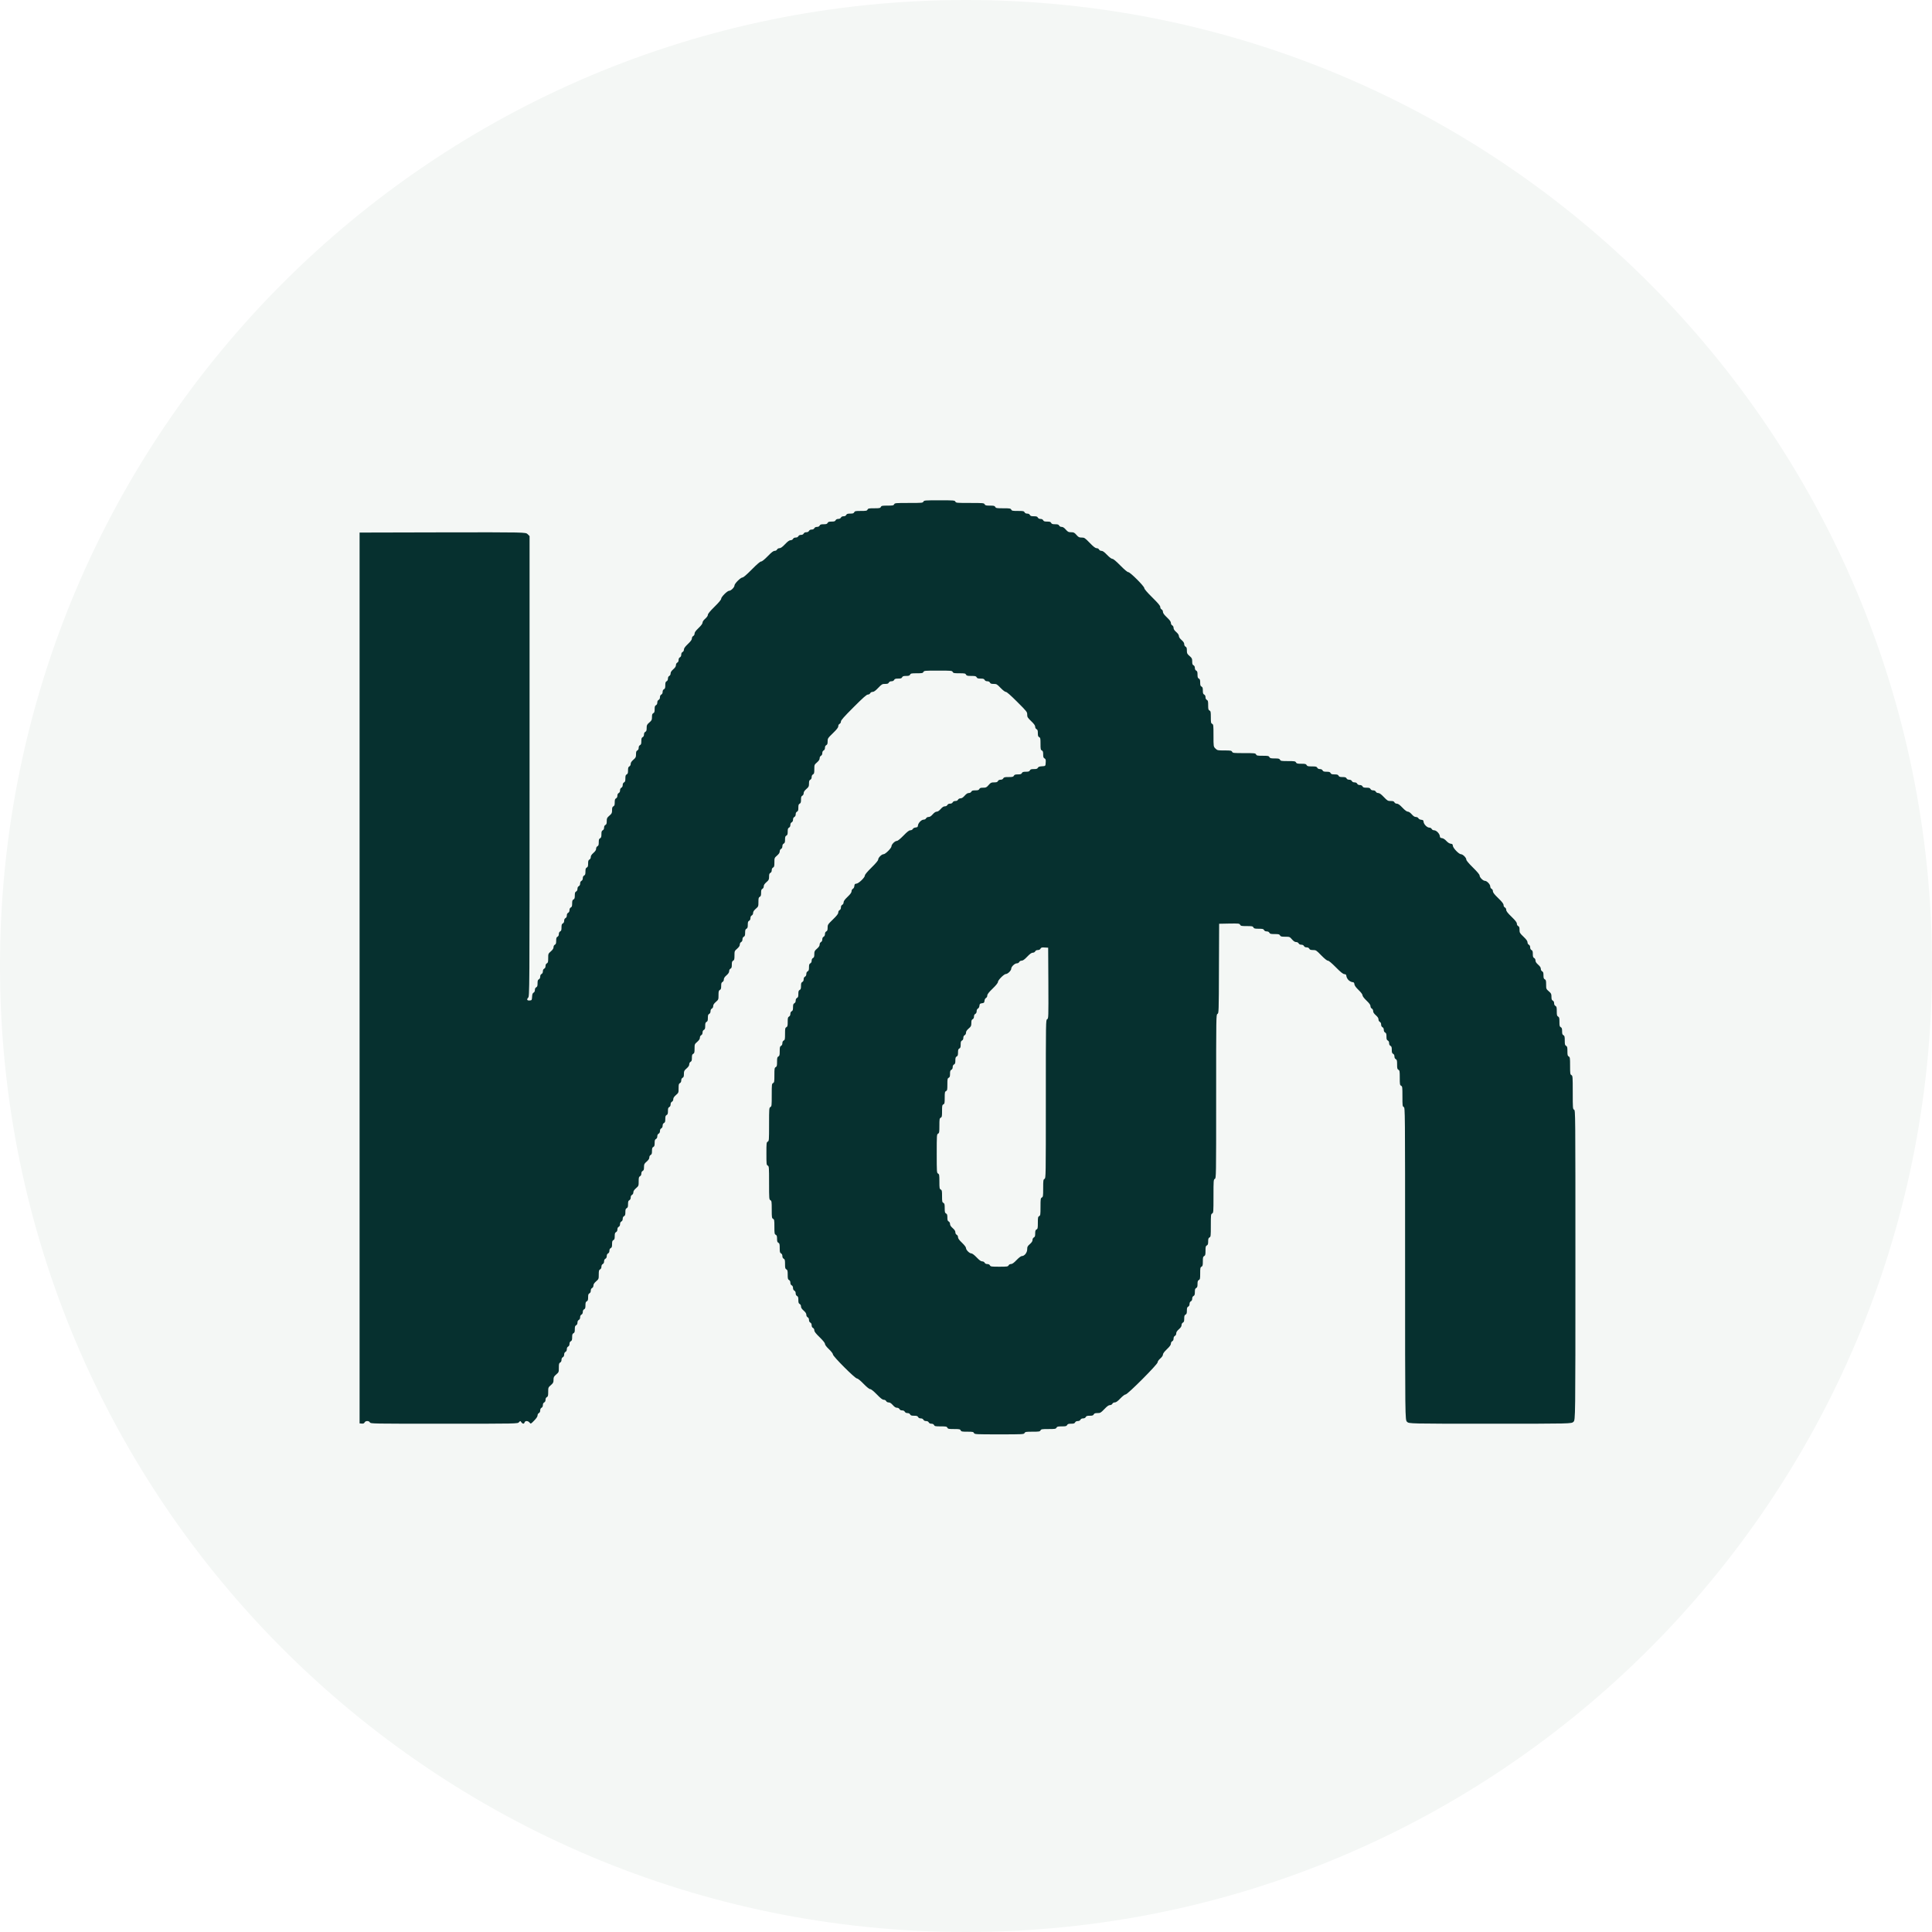
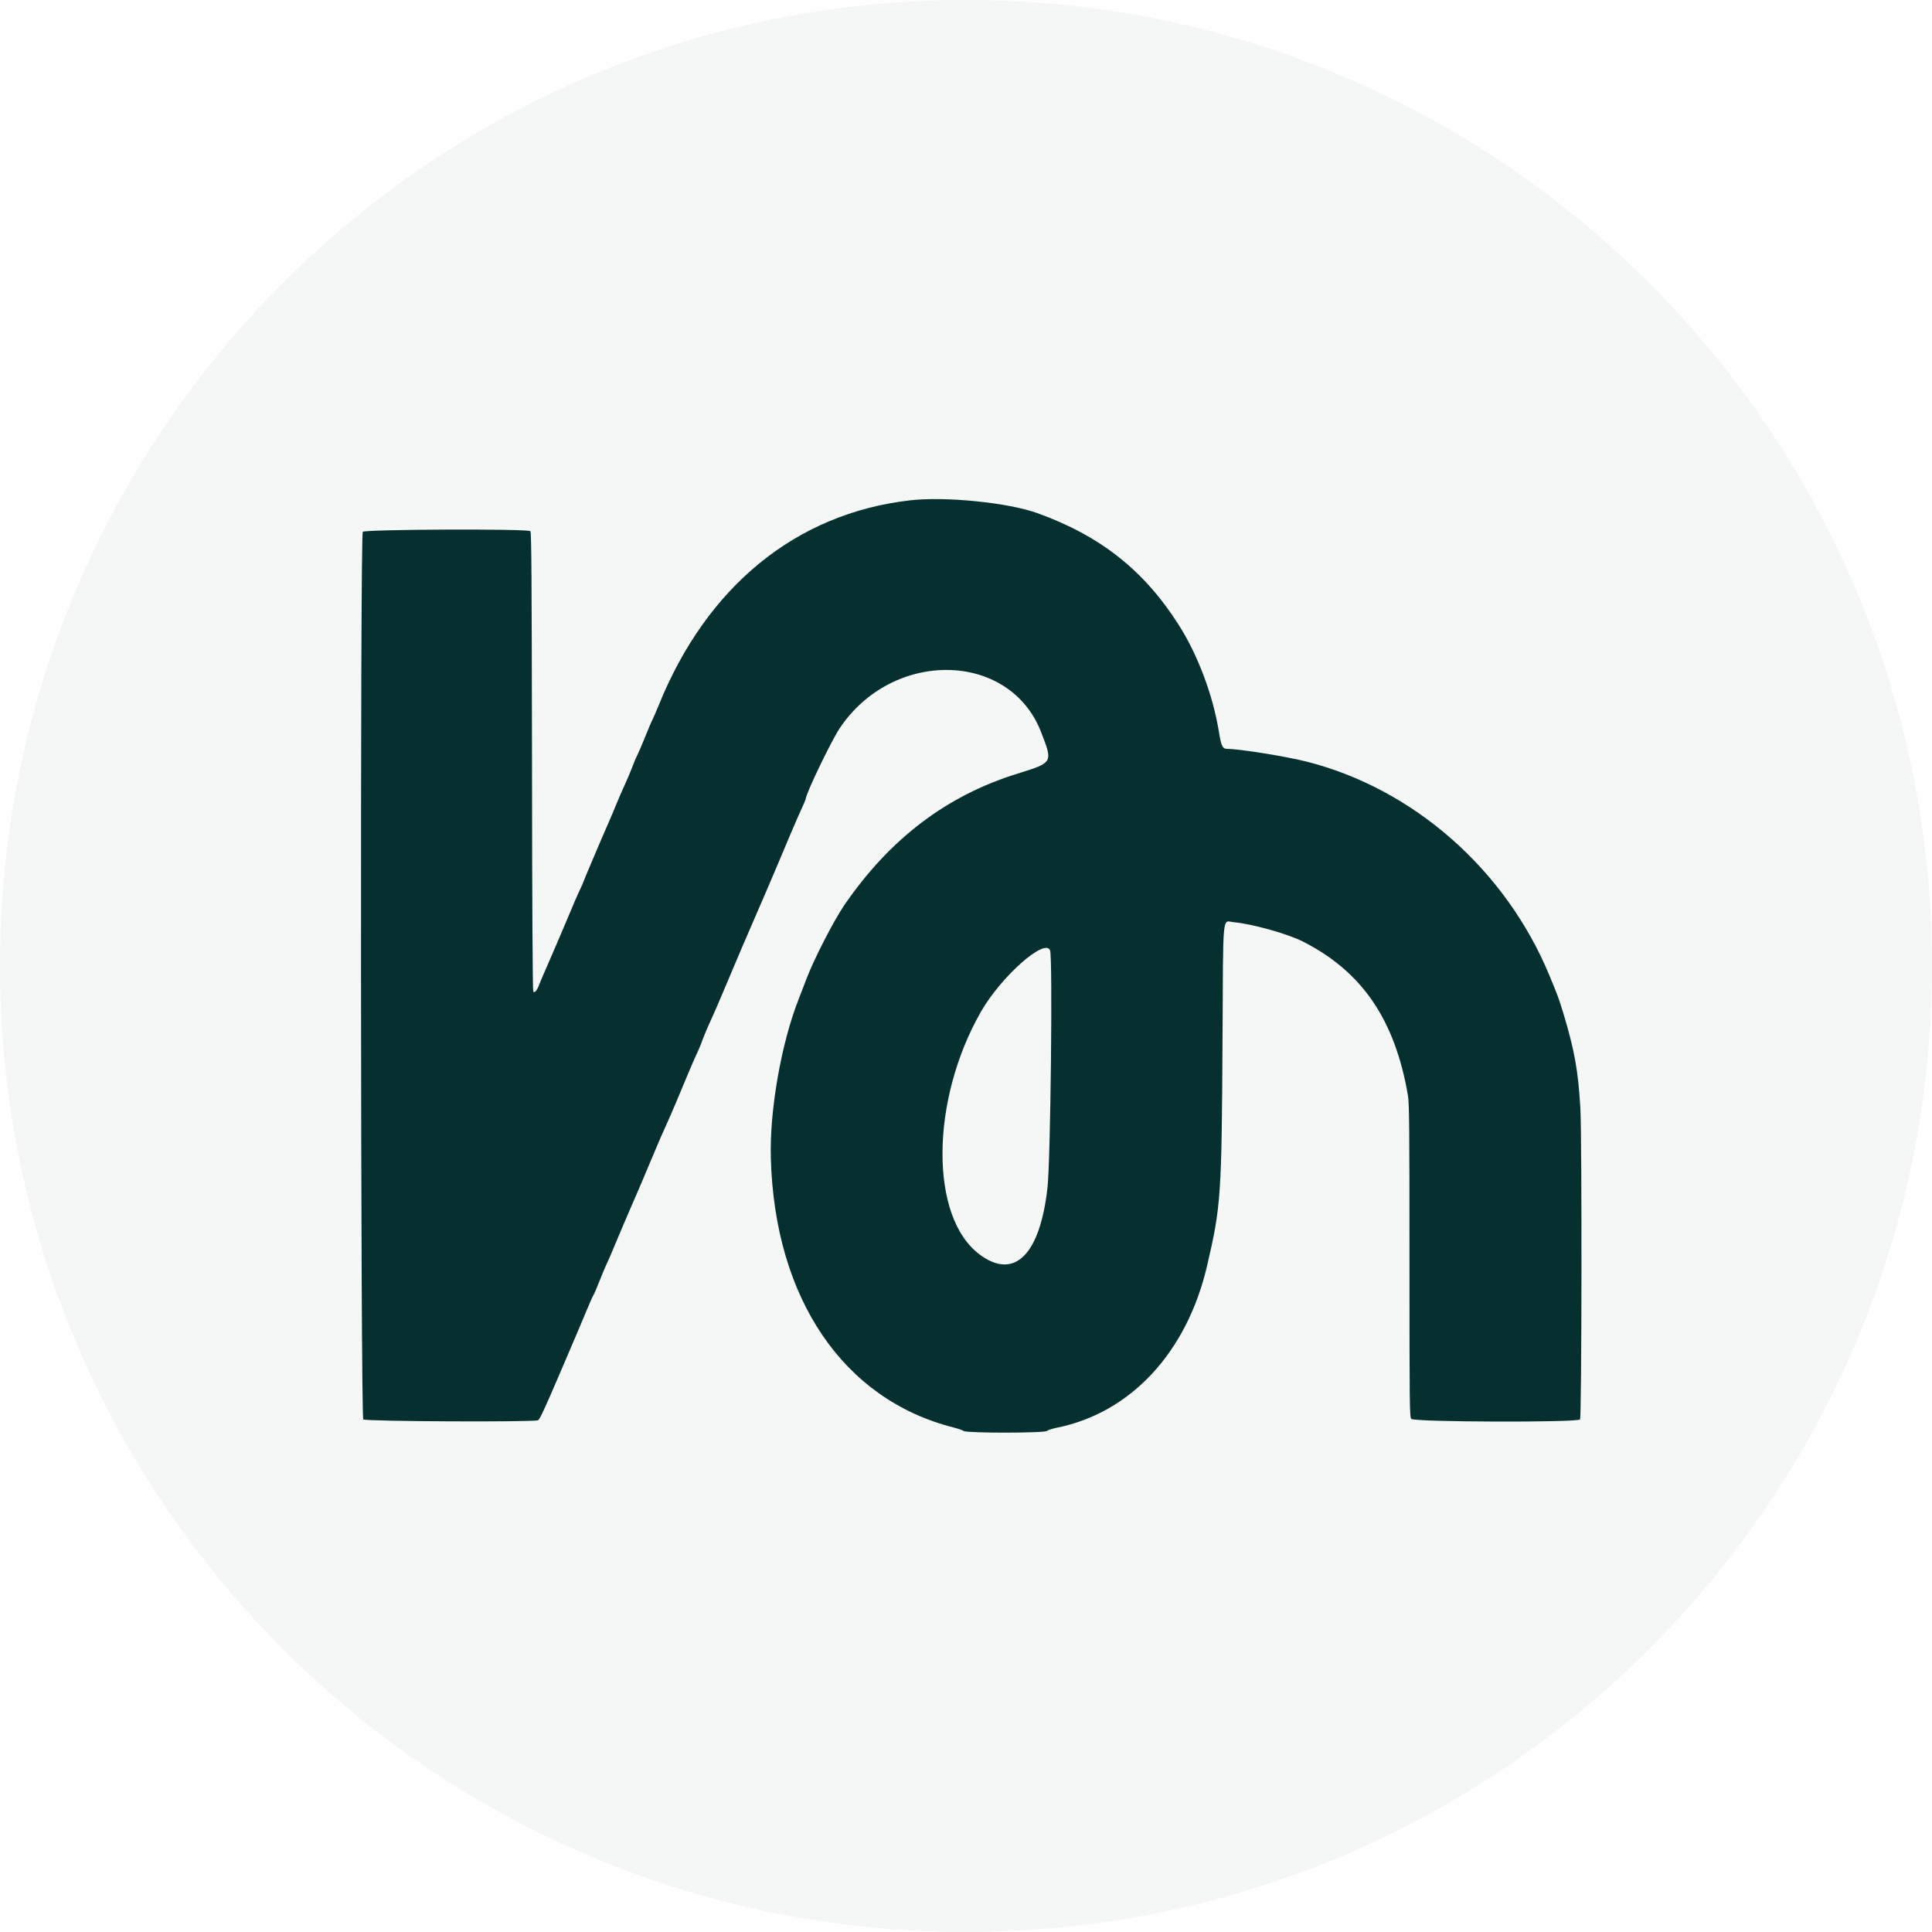
<svg xmlns="http://www.w3.org/2000/svg" viewBox="0 0 726 726" role="img" aria-label="Ma'loa">
  <circle class="mark-disc" cx="363" cy="363" r="363" fill="#f4f7f5" />
-   <g class="mark-m" fill="#06302f">
-     <path transform="scale(0.25) translate(0,2908) scale(0.1,-0.1)" d="M13880 21540 c-10 -19 -21 -20 -220 -20 -199 0 -210 -1 -220 -20 -9 -18 -21 -20 -100 -20 -79 0 -91 -2 -100 -20 -9 -18 -21 -20 -100 -20 -79 0 -91 -2 -100 -20 -9 -18 -21 -20 -100 -20 -79 0 -91 -2 -100 -20 -8 -16 -21 -20 -60 -20 -39 0 -52 -4 -60 -20 -7 -13 -21 -20 -40 -20 -19 0 -33 -7 -40 -20 -7 -13 -21 -20 -40 -20 -19 0 -33 -7 -40 -20 -8 -16 -21 -20 -60 -20 -39 0 -52 -4 -60 -20 -8 -16 -21 -20 -60 -20 -39 0 -52 -4 -60 -20 -7 -13 -21 -20 -40 -20 -19 0 -33 -7 -40 -20 -7 -13 -21 -20 -40 -20 -19 0 -33 -7 -40 -20 -7 -13 -21 -20 -40 -20 -19 0 -33 -7 -40 -20 -7 -13 -21 -20 -40 -20 -19 0 -33 -7 -40 -20 -7 -13 -21 -20 -40 -20 -19 0 -33 -7 -40 -20 -6 -12 -21 -20 -36 -20 -19 0 -43 -17 -84 -60 -41 -43 -65 -60 -84 -60 -15 0 -30 -8 -36 -20 -6 -12 -21 -20 -36 -20 -19 0 -47 -21 -104 -80 -50 -51 -86 -80 -100 -80 -14 0 -62 -41 -140 -120 -77 -78 -126 -120 -140 -120 -28 0 -120 -93 -120 -120 0 -28 -52 -80 -80 -80 -28 0 -120 -92 -120 -120 0 -14 -36 -57 -100 -120 -69 -68 -100 -106 -100 -122 0 -14 -15 -36 -40 -58 -25 -22 -40 -44 -40 -59 0 -15 -20 -43 -60 -81 -43 -41 -60 -65 -60 -84 0 -15 -8 -30 -20 -36 -12 -6 -20 -21 -20 -36 0 -19 -17 -43 -60 -84 -43 -41 -60 -65 -60 -84 0 -15 -8 -30 -20 -36 -13 -7 -20 -21 -20 -40 0 -19 -7 -33 -20 -40 -13 -7 -20 -21 -20 -40 0 -19 -7 -33 -20 -40 -12 -7 -20 -21 -20 -38 0 -19 -12 -37 -40 -62 -28 -25 -40 -43 -40 -62 0 -17 -8 -31 -20 -38 -13 -7 -20 -21 -20 -40 0 -19 -7 -33 -20 -40 -16 -8 -20 -21 -20 -60 0 -39 -4 -52 -20 -60 -13 -7 -20 -21 -20 -40 0 -19 -7 -33 -20 -40 -13 -7 -20 -21 -20 -40 0 -19 -7 -33 -20 -40 -13 -7 -20 -21 -20 -40 0 -19 -7 -33 -20 -40 -16 -8 -20 -21 -20 -60 0 -39 -4 -52 -20 -60 -16 -8 -20 -21 -20 -58 0 -42 -4 -51 -40 -82 -36 -31 -40 -40 -40 -82 0 -37 -4 -50 -20 -58 -13 -7 -20 -21 -20 -40 0 -19 -7 -33 -20 -40 -16 -8 -20 -21 -20 -60 0 -39 -4 -52 -20 -60 -13 -7 -20 -21 -20 -40 0 -19 -7 -33 -20 -40 -16 -8 -20 -21 -20 -58 0 -42 -4 -51 -40 -82 -28 -25 -40 -43 -40 -62 0 -17 -8 -31 -20 -38 -16 -8 -20 -21 -20 -60 0 -39 -4 -52 -20 -60 -16 -8 -20 -21 -20 -60 0 -39 -4 -52 -20 -60 -13 -7 -20 -21 -20 -40 0 -19 -7 -33 -20 -40 -13 -7 -20 -21 -20 -40 0 -19 -7 -33 -20 -40 -13 -7 -20 -21 -20 -40 0 -19 -7 -33 -20 -40 -16 -8 -20 -21 -20 -60 0 -39 -4 -52 -20 -60 -16 -8 -20 -21 -20 -58 0 -42 -4 -51 -40 -82 -36 -31 -40 -40 -40 -82 0 -37 -4 -50 -20 -58 -13 -7 -20 -21 -20 -40 0 -19 -7 -33 -20 -40 -16 -8 -20 -21 -20 -60 0 -39 -4 -52 -20 -60 -16 -8 -20 -21 -20 -60 0 -39 -4 -52 -20 -60 -12 -7 -20 -21 -20 -38 0 -19 -12 -37 -40 -62 -28 -25 -40 -43 -40 -62 0 -17 -8 -31 -20 -38 -16 -8 -20 -21 -20 -60 0 -39 -4 -52 -20 -60 -16 -8 -20 -21 -20 -60 0 -39 -4 -52 -20 -60 -13 -7 -20 -21 -20 -40 0 -19 -7 -33 -20 -40 -13 -7 -20 -21 -20 -40 0 -19 -7 -33 -20 -40 -13 -7 -20 -21 -20 -40 0 -19 -7 -33 -20 -40 -16 -8 -20 -21 -20 -60 0 -39 -4 -52 -20 -60 -16 -8 -20 -21 -20 -60 0 -39 -4 -52 -20 -60 -13 -7 -20 -21 -20 -40 0 -19 -7 -33 -20 -40 -13 -7 -20 -21 -20 -40 0 -19 -7 -33 -20 -40 -13 -7 -20 -21 -20 -40 0 -19 -7 -33 -20 -40 -16 -8 -20 -21 -20 -60 0 -39 -4 -52 -20 -60 -13 -7 -20 -21 -20 -40 0 -19 -7 -33 -20 -40 -16 -8 -20 -21 -20 -60 0 -39 -4 -52 -20 -60 -12 -7 -20 -21 -20 -38 0 -19 -12 -37 -40 -62 -39 -34 -40 -36 -40 -102 0 -57 -3 -69 -20 -78 -13 -7 -20 -21 -20 -40 0 -19 -7 -33 -20 -40 -13 -7 -20 -21 -20 -40 0 -19 -7 -33 -20 -40 -13 -7 -20 -21 -20 -40 0 -19 -7 -33 -20 -40 -16 -8 -20 -21 -20 -60 0 -39 -4 -52 -20 -60 -13 -7 -20 -21 -20 -40 0 -19 -7 -33 -19 -40 -15 -8 -21 -23 -23 -63 -3 -49 -5 -52 -32 -55 -42 -5 -54 13 -28 41 22 23 22 23 22 3481 l0 3458 -29 29 c-30 29 -30 29 -1278 27 l-1248 -3 0 -6695 0 -6695 32 -3 c24 -2 34 2 43 17 14 28 65 28 80 1 11 -20 21 -20 1116 -20 1106 0 1106 0 1125 23 20 22 20 22 35 -1 20 -27 41 -28 49 -2 9 28 52 26 75 -3 18 -22 18 -22 69 30 34 35 51 61 51 77 0 15 8 30 20 36 13 7 20 21 20 40 0 19 7 33 20 40 13 7 20 21 20 40 0 19 7 33 20 40 13 7 20 21 20 40 0 19 7 33 20 40 17 9 20 21 20 78 0 66 1 68 40 102 35 31 40 40 40 80 0 40 5 49 40 80 39 34 40 36 40 102 0 57 3 69 20 78 13 7 20 21 20 40 0 19 7 33 20 40 13 7 20 21 20 40 0 19 7 33 20 40 13 7 20 21 20 40 0 19 7 33 20 40 13 7 20 21 20 40 0 19 7 33 20 40 16 8 20 21 20 60 0 39 4 52 20 60 16 8 20 21 20 60 0 39 4 52 20 60 13 7 20 21 20 40 0 19 7 33 20 40 13 7 20 21 20 40 0 19 7 33 20 40 13 7 20 21 20 40 0 19 7 33 20 40 16 8 20 21 20 60 0 39 4 52 20 60 16 8 20 21 20 60 0 39 4 52 20 60 13 7 20 21 20 40 0 19 7 33 20 40 12 7 20 21 20 38 0 19 12 37 40 62 39 34 40 36 40 102 0 57 3 69 20 78 13 7 20 21 20 40 0 19 7 33 20 40 13 7 20 21 20 40 0 19 7 33 20 40 13 7 20 21 20 40 0 19 7 33 20 40 13 7 20 21 20 40 0 19 7 33 20 40 16 8 20 21 20 60 0 39 4 52 20 60 16 8 20 21 20 60 0 39 4 52 20 60 13 7 20 21 20 40 0 19 7 33 20 40 13 7 20 21 20 40 0 19 7 33 20 40 13 7 20 21 20 40 0 19 7 33 20 40 16 8 20 21 20 60 0 39 4 52 20 60 16 8 20 21 20 60 0 39 4 52 20 60 13 7 20 21 20 40 0 19 7 33 20 40 12 7 20 21 20 38 0 19 12 37 40 62 39 34 40 36 40 102 0 57 3 69 20 78 13 7 20 21 20 40 0 19 7 33 20 40 16 8 20 21 20 58 0 42 4 51 40 82 28 25 40 43 40 62 0 17 8 31 20 38 16 8 20 21 20 60 0 39 4 52 20 60 16 8 20 21 20 60 0 39 4 52 20 60 13 7 20 21 20 40 0 19 7 33 20 40 13 7 20 21 20 40 0 19 7 33 20 40 13 7 20 21 20 40 0 19 7 33 20 40 16 8 20 21 20 60 0 39 4 52 20 60 16 8 20 21 20 60 0 39 4 52 20 60 13 7 20 21 20 40 0 19 7 33 20 40 12 7 20 21 20 38 0 19 12 37 40 62 39 34 40 36 40 102 0 57 3 69 20 78 13 7 20 21 20 40 0 19 7 33 20 40 16 8 20 21 20 58 0 42 4 51 40 82 28 25 40 43 40 62 0 17 8 31 20 38 16 8 20 21 20 60 0 39 4 52 20 60 17 9 20 21 20 78 0 66 1 68 40 102 28 25 40 43 40 62 0 17 8 31 20 38 13 7 20 21 20 40 0 19 7 33 20 40 16 8 20 21 20 60 0 39 4 52 20 60 16 8 20 21 20 60 0 39 4 52 20 60 13 7 20 21 20 40 0 19 7 33 20 40 12 7 20 21 20 38 0 19 12 37 40 62 39 34 40 36 40 102 0 57 3 69 20 78 16 8 20 21 20 60 0 39 4 52 20 60 12 7 20 21 20 38 0 19 12 37 40 62 28 25 40 43 40 62 0 17 8 31 20 38 16 8 20 21 20 60 0 39 4 52 20 60 17 9 20 21 20 78 0 66 1 68 40 102 28 25 40 43 40 62 0 17 8 31 20 38 13 7 20 21 20 40 0 19 7 33 20 40 16 8 20 21 20 60 0 39 4 52 20 60 16 8 20 21 20 60 0 39 4 52 20 60 13 7 20 21 20 40 0 19 7 33 20 40 12 7 20 21 20 38 0 19 12 37 40 62 39 34 40 36 40 102 0 57 3 69 20 78 16 8 20 21 20 60 0 39 4 52 20 60 12 7 20 21 20 38 0 19 12 37 40 62 36 31 40 40 40 82 0 37 4 50 20 58 13 7 20 21 20 40 0 19 7 33 20 40 17 9 20 21 20 78 0 66 1 68 40 102 28 25 40 43 40 62 0 17 8 31 20 38 13 7 20 21 20 40 0 19 7 33 20 40 16 8 20 21 20 60 0 39 4 52 20 60 16 8 20 21 20 60 0 39 4 52 20 60 13 7 20 21 20 40 0 19 7 33 20 40 13 7 20 21 20 40 0 19 7 33 20 40 13 7 20 21 20 40 0 19 7 33 20 40 16 8 20 21 20 60 0 39 4 52 20 60 16 8 20 21 20 60 0 39 4 52 20 60 12 7 20 21 20 38 0 19 12 37 40 62 36 31 40 40 40 82 0 37 4 50 20 58 13 7 20 21 20 40 0 19 7 33 20 40 17 9 20 21 20 78 0 66 1 68 40 102 28 25 40 43 40 62 0 17 8 31 20 38 13 7 20 21 20 40 0 19 7 33 20 40 13 7 20 21 20 40 0 19 7 33 20 40 16 8 20 21 20 56 0 44 3 49 80 124 59 57 80 85 80 104 0 15 8 30 20 36 12 6 20 21 20 35 0 19 46 71 190 215 144 144 196 190 215 190 14 0 29 8 35 20 6 12 21 20 36 20 19 0 43 17 84 60 54 56 61 60 104 60 35 0 48 4 56 20 7 13 21 20 40 20 19 0 33 7 40 20 8 16 21 20 60 20 39 0 52 4 60 20 8 16 21 20 60 20 39 0 52 4 60 20 9 18 21 20 100 20 79 0 91 2 100 20 10 19 21 20 220 20 199 0 210 -1 220 -20 9 -18 21 -20 100 -20 79 0 91 -2 100 -20 9 -17 21 -20 80 -20 59 0 71 -3 80 -20 8 -16 21 -20 60 -20 39 0 52 -4 60 -20 7 -13 21 -20 40 -20 19 0 33 -7 40 -20 8 -16 21 -20 56 -20 43 0 50 -4 104 -60 35 -36 66 -60 79 -60 14 0 72 -51 171 -150 145 -145 150 -151 150 -191 0 -37 6 -47 60 -99 43 -41 60 -65 60 -84 0 -15 8 -30 20 -36 16 -8 20 -21 20 -60 0 -39 4 -52 20 -60 18 -9 20 -21 20 -100 0 -79 2 -91 20 -100 16 -8 20 -21 20 -60 0 -39 4 -51 21 -60 17 -10 20 -19 17 -63 -3 -52 -3 -52 -55 -55 -40 -2 -55 -8 -63 -23 -8 -15 -21 -19 -60 -19 -39 0 -52 -4 -60 -20 -8 -16 -21 -20 -60 -20 -39 0 -52 -4 -60 -20 -8 -16 -21 -20 -60 -20 -39 0 -52 -4 -60 -20 -9 -17 -21 -20 -80 -20 -59 0 -71 -3 -80 -20 -7 -13 -21 -20 -40 -20 -19 0 -33 -7 -40 -20 -8 -16 -21 -20 -58 -20 -42 0 -51 -4 -82 -40 -31 -36 -40 -40 -82 -40 -37 0 -50 -4 -58 -20 -8 -16 -21 -20 -60 -20 -39 0 -52 -4 -60 -20 -7 -12 -21 -20 -38 -20 -19 0 -37 -12 -62 -40 -25 -28 -43 -40 -62 -40 -17 0 -31 -8 -38 -20 -7 -13 -21 -20 -40 -20 -19 0 -33 -7 -40 -20 -7 -13 -21 -20 -40 -20 -19 0 -33 -7 -40 -20 -7 -12 -21 -20 -38 -20 -19 0 -37 -12 -62 -40 -23 -26 -44 -40 -60 -40 -16 0 -37 -14 -60 -40 -25 -28 -43 -40 -62 -40 -17 0 -31 -8 -38 -20 -6 -12 -21 -20 -36 -20 -33 0 -81 -48 -86 -86 -2 -25 -8 -29 -35 -32 -20 -2 -37 -11 -43 -23 -6 -11 -21 -19 -36 -19 -19 0 -47 -21 -104 -80 -50 -51 -86 -80 -100 -80 -28 0 -80 -52 -80 -80 0 -28 -92 -120 -120 -120 -28 0 -80 -52 -80 -80 0 -14 -35 -56 -100 -120 -64 -63 -100 -106 -100 -120 0 -30 -91 -118 -126 -122 -25 -2 -29 -8 -32 -35 -2 -20 -11 -37 -23 -43 -11 -6 -19 -21 -19 -36 0 -19 -17 -43 -60 -84 -43 -41 -60 -65 -60 -84 0 -15 -8 -30 -20 -36 -13 -7 -20 -21 -20 -40 0 -19 -7 -33 -20 -40 -12 -6 -20 -21 -20 -36 0 -19 -21 -47 -80 -104 -77 -75 -80 -80 -80 -124 0 -35 -4 -48 -20 -56 -13 -7 -20 -21 -20 -40 0 -19 -7 -33 -20 -40 -13 -7 -20 -21 -20 -40 0 -19 -7 -33 -20 -40 -12 -7 -20 -21 -20 -38 0 -19 -12 -37 -40 -62 -36 -31 -40 -40 -40 -82 0 -37 -4 -50 -20 -58 -13 -7 -20 -21 -20 -40 0 -19 -7 -33 -20 -40 -16 -8 -20 -21 -20 -60 0 -39 -4 -52 -20 -60 -13 -7 -20 -21 -20 -40 0 -19 -7 -33 -20 -40 -13 -7 -20 -21 -20 -40 0 -19 -7 -33 -20 -40 -16 -8 -20 -21 -20 -60 0 -39 -4 -52 -20 -60 -16 -8 -20 -21 -20 -60 0 -39 -4 -52 -20 -60 -13 -7 -20 -21 -20 -40 0 -19 -7 -33 -20 -40 -16 -8 -20 -21 -20 -60 0 -39 -4 -52 -20 -60 -13 -7 -20 -21 -20 -40 0 -19 -7 -33 -20 -40 -17 -9 -20 -21 -20 -80 0 -59 -3 -71 -20 -80 -18 -9 -20 -21 -20 -100 0 -79 -2 -91 -20 -100 -13 -7 -20 -21 -20 -40 0 -19 -7 -33 -20 -40 -17 -9 -20 -21 -20 -80 0 -59 -3 -71 -20 -80 -17 -9 -20 -21 -20 -80 0 -59 -3 -71 -20 -80 -18 -10 -20 -21 -20 -120 0 -99 -2 -110 -20 -120 -19 -10 -20 -21 -20 -180 0 -159 -1 -170 -20 -180 -19 -10 -20 -21 -20 -260 0 -239 -1 -250 -20 -260 -19 -10 -20 -21 -20 -180 0 -159 1 -170 20 -180 19 -10 20 -21 20 -260 0 -239 1 -250 20 -260 18 -10 20 -21 20 -140 0 -119 2 -130 20 -140 18 -10 20 -21 20 -120 0 -99 2 -110 20 -120 16 -8 20 -21 20 -60 0 -39 4 -52 20 -60 17 -9 20 -21 20 -80 0 -59 3 -71 20 -80 13 -7 20 -21 20 -40 0 -19 7 -33 20 -40 17 -9 20 -21 20 -80 0 -59 3 -71 20 -80 17 -9 20 -21 20 -80 0 -59 3 -71 20 -80 13 -7 20 -21 20 -40 0 -19 7 -33 20 -40 13 -7 20 -21 20 -40 0 -19 7 -33 20 -40 13 -7 20 -21 20 -40 0 -19 7 -33 20 -40 16 -8 20 -21 20 -60 0 -39 4 -52 20 -60 12 -7 20 -21 20 -38 0 -19 12 -37 40 -62 28 -25 40 -43 40 -62 0 -17 8 -31 20 -38 13 -7 20 -21 20 -40 0 -19 7 -33 20 -40 13 -7 20 -21 20 -40 0 -19 7 -33 20 -40 12 -6 20 -21 20 -36 0 -19 21 -47 80 -104 52 -51 80 -86 80 -100 0 -14 22 -44 60 -80 36 -35 60 -66 60 -79 0 -29 332 -361 361 -361 13 0 50 -30 99 -80 50 -51 86 -80 100 -80 14 0 50 -29 100 -80 57 -59 85 -80 104 -80 15 0 30 -8 36 -20 7 -12 21 -20 38 -20 19 0 37 -12 62 -40 25 -28 43 -40 62 -40 17 0 31 -8 38 -20 7 -13 21 -20 40 -20 19 0 33 -7 40 -20 7 -13 21 -20 40 -20 19 0 33 -7 40 -20 8 -16 21 -20 60 -20 39 0 52 -4 60 -20 7 -13 21 -20 40 -20 19 0 33 -7 40 -20 7 -13 21 -20 40 -20 19 0 33 -7 40 -20 7 -13 21 -20 40 -20 19 0 33 -7 40 -20 9 -18 21 -20 100 -20 79 0 91 -2 100 -20 9 -18 21 -20 100 -20 79 0 91 -2 100 -20 9 -18 21 -20 100 -20 79 0 91 -2 100 -20 10 -19 21 -20 380 -20 359 0 370 1 380 20 10 18 21 20 120 20 99 0 110 2 120 20 10 18 21 20 120 20 99 0 110 2 120 20 9 17 21 20 80 20 59 0 71 3 80 20 8 16 21 20 60 20 39 0 52 4 60 20 7 13 21 20 40 20 19 0 33 7 40 20 7 13 21 20 40 20 19 0 33 7 40 20 8 16 21 20 60 20 39 0 52 4 60 20 8 16 21 20 56 20 43 0 50 4 104 60 41 43 65 60 84 60 15 0 30 8 36 20 6 12 21 20 36 20 19 0 43 17 84 60 35 36 66 60 79 60 31 0 481 452 481 482 0 14 16 37 40 58 25 22 40 44 40 59 0 15 20 43 60 81 43 41 60 65 60 84 0 15 8 30 20 36 13 7 20 21 20 40 0 19 7 33 20 40 12 7 20 21 20 38 0 19 12 37 40 62 28 25 40 43 40 62 0 17 8 31 20 38 16 8 20 21 20 60 0 39 4 52 20 60 16 8 20 21 20 60 0 39 4 52 20 60 13 7 20 21 20 40 0 19 7 33 20 40 13 7 20 21 20 40 0 19 7 33 20 40 16 8 20 21 20 60 0 39 4 52 20 60 16 8 20 21 20 60 0 39 4 52 20 60 18 9 20 21 20 100 0 79 2 91 20 100 17 9 20 21 20 80 0 59 3 71 20 80 17 9 20 21 20 80 0 59 3 71 20 80 16 8 20 21 20 60 0 39 4 52 20 60 19 10 20 21 20 180 0 159 1 170 20 180 19 10 20 21 20 260 0 239 1 250 20 260 20 11 20 21 20 1240 0 1218 0 1229 20 1240 19 10 20 23 22 683 l3 672 152 3 c144 2 153 1 163 -18 10 -18 21 -20 100 -20 79 0 91 -2 100 -20 9 -17 21 -20 80 -20 59 0 71 -3 80 -20 7 -13 21 -20 40 -20 19 0 33 -7 40 -20 9 -17 21 -20 80 -20 59 0 71 -3 80 -20 9 -17 21 -20 78 -20 66 0 68 -1 102 -40 25 -28 43 -40 62 -40 17 0 31 -8 38 -20 7 -13 21 -20 40 -20 19 0 33 -7 40 -20 7 -13 21 -20 40 -20 19 0 33 -7 40 -20 8 -16 21 -20 56 -20 44 0 49 -3 124 -80 50 -51 86 -80 100 -80 14 0 55 -35 119 -99 72 -73 106 -100 127 -103 24 -2 30 -8 32 -32 2 -16 16 -42 31 -57 15 -15 41 -29 57 -31 24 -2 30 -8 32 -32 3 -21 22 -47 63 -87 37 -36 59 -65 59 -79 0 -14 22 -43 60 -80 43 -41 60 -65 60 -84 0 -15 8 -30 20 -36 12 -7 20 -21 20 -38 0 -19 12 -37 40 -62 28 -25 40 -43 40 -62 0 -17 8 -31 20 -38 13 -7 20 -21 20 -40 0 -19 7 -33 20 -40 13 -7 20 -21 20 -40 0 -19 7 -33 20 -40 16 -8 20 -21 20 -60 0 -39 4 -52 20 -60 13 -7 20 -21 20 -40 0 -19 7 -33 20 -40 16 -8 20 -21 20 -60 0 -39 4 -52 20 -60 13 -7 20 -21 20 -40 0 -19 7 -33 20 -40 17 -9 20 -21 20 -80 0 -59 3 -71 20 -80 18 -10 20 -21 20 -120 0 -99 2 -110 20 -120 19 -10 20 -21 20 -160 0 -139 1 -150 20 -160 20 -11 20 -21 20 -2356 0 -2346 0 -2346 29 -2375 29 -29 29 -29 1251 -29 1222 0 1222 0 1251 29 29 29 29 29 29 2355 0 2315 0 2325 -20 2336 -19 10 -20 21 -20 260 0 239 -1 250 -20 260 -18 10 -20 21 -20 140 0 119 -2 130 -20 140 -17 9 -20 21 -20 80 0 59 -3 71 -20 80 -17 9 -20 21 -20 80 0 59 -3 71 -20 80 -16 8 -20 21 -20 60 0 39 -4 52 -20 60 -17 9 -20 21 -20 80 0 59 -3 71 -20 80 -17 9 -20 21 -20 80 0 59 -3 71 -20 80 -13 7 -20 21 -20 40 0 19 -7 33 -20 40 -16 8 -20 21 -20 58 0 42 -4 51 -40 82 -39 34 -40 36 -40 102 0 57 -3 69 -20 78 -16 8 -20 21 -20 60 0 39 -4 52 -20 60 -12 7 -20 21 -20 38 0 19 -12 37 -40 62 -28 25 -40 43 -40 62 0 17 -8 31 -20 38 -16 8 -20 21 -20 60 0 39 -4 52 -20 60 -13 7 -20 21 -20 40 0 19 -7 33 -20 40 -12 6 -20 21 -20 36 0 19 -17 43 -60 84 -56 54 -60 61 -60 104 0 35 -4 48 -20 56 -12 6 -20 21 -20 36 0 19 -21 47 -80 104 -59 57 -80 85 -80 104 0 15 -8 30 -20 36 -12 6 -20 21 -20 36 0 19 -21 47 -80 104 -59 57 -80 85 -80 104 0 15 -8 30 -20 36 -12 6 -20 21 -20 36 0 31 -50 84 -80 84 -28 0 -80 52 -80 80 0 14 -35 56 -100 120 -65 64 -100 106 -100 120 0 28 -52 80 -80 80 -30 0 -118 90 -122 126 -2 24 -8 30 -33 32 -19 3 -43 18 -65 42 -22 24 -46 39 -65 42 -25 2 -31 8 -33 32 -5 38 -53 86 -86 86 -15 0 -30 8 -36 20 -6 12 -21 20 -36 20 -33 0 -81 48 -86 86 -2 25 -8 29 -35 32 -20 2 -37 11 -43 23 -7 11 -21 19 -38 19 -19 0 -37 12 -62 40 -22 25 -44 40 -59 40 -15 0 -43 20 -81 60 -41 43 -65 60 -84 60 -15 0 -30 8 -36 20 -8 16 -21 20 -56 20 -43 0 -50 4 -104 60 -41 43 -65 60 -84 60 -15 0 -30 8 -36 20 -7 13 -21 20 -40 20 -19 0 -33 7 -40 20 -8 16 -21 20 -60 20 -39 0 -52 4 -60 20 -7 13 -21 20 -40 20 -19 0 -33 7 -40 20 -7 13 -21 20 -40 20 -19 0 -33 7 -40 20 -7 13 -21 20 -40 20 -19 0 -33 7 -40 20 -8 16 -21 20 -60 20 -39 0 -52 4 -60 20 -8 16 -21 20 -60 20 -39 0 -52 4 -60 20 -8 16 -21 20 -60 20 -39 0 -52 4 -60 20 -7 13 -21 20 -40 20 -19 0 -33 7 -40 20 -9 17 -21 20 -80 20 -59 0 -71 3 -80 20 -9 17 -21 20 -80 20 -59 0 -71 3 -80 20 -10 18 -21 20 -120 20 -99 0 -110 2 -120 20 -9 17 -21 20 -80 20 -59 0 -71 3 -80 20 -9 18 -21 20 -100 20 -79 0 -91 2 -100 20 -10 19 -21 20 -180 20 -159 0 -170 1 -180 20 -10 18 -21 20 -116 20 -103 0 -106 1 -135 29 -29 29 -29 29 -29 195 0 155 -1 166 -20 176 -18 9 -20 21 -20 100 0 79 -2 91 -20 100 -17 9 -20 21 -20 80 0 59 -3 71 -20 80 -13 7 -20 21 -20 40 0 19 -7 33 -20 40 -16 8 -20 21 -20 60 0 39 -4 52 -20 60 -16 8 -20 21 -20 60 0 39 -4 52 -20 60 -16 8 -20 21 -20 60 0 39 -4 52 -20 60 -13 7 -20 21 -20 40 0 19 -7 33 -20 40 -16 8 -20 21 -20 58 0 42 -4 51 -40 82 -36 31 -40 40 -40 82 0 37 -4 50 -20 58 -12 7 -20 21 -20 38 0 19 -12 37 -40 62 -26 23 -40 44 -40 60 0 16 -14 37 -40 60 -28 25 -40 43 -40 62 0 17 -8 31 -20 38 -12 6 -20 21 -20 36 0 19 -17 43 -60 84 -43 41 -60 65 -60 84 0 15 -8 30 -20 36 -12 6 -20 21 -20 36 0 19 -30 55 -120 144 -77 76 -120 126 -120 140 0 28 -212 240 -240 240 -14 0 -58 37 -120 100 -65 66 -106 100 -120 100 -14 0 -44 23 -80 60 -41 43 -65 60 -84 60 -15 0 -30 8 -36 20 -6 12 -21 20 -36 20 -19 0 -47 21 -104 80 -74 76 -81 80 -122 80 -38 0 -47 5 -78 40 -31 35 -40 40 -80 40 -40 0 -49 5 -80 40 -25 28 -43 40 -62 40 -17 0 -31 8 -38 20 -8 16 -21 20 -60 20 -39 0 -52 4 -60 20 -8 16 -21 20 -60 20 -39 0 -52 4 -60 20 -7 13 -21 20 -40 20 -19 0 -33 7 -40 20 -8 16 -21 20 -60 20 -39 0 -52 4 -60 20 -7 13 -21 20 -40 20 -19 0 -33 7 -40 20 -9 18 -21 20 -100 20 -79 0 -91 2 -100 20 -10 18 -21 20 -120 20 -99 0 -110 2 -120 20 -9 17 -21 20 -80 20 -59 0 -71 3 -80 20 -10 19 -21 20 -220 20 -199 0 -210 1 -220 20 -10 19 -21 20 -240 20 -219 0 -230 -1 -240 -20z m1878 -7237 c2 -524 2 -532 -18 -543 -20 -11 -20 -19 -20 -1200 0 -1179 0 -1189 -20 -1200 -18 -10 -20 -21 -20 -140 0 -119 -2 -130 -20 -140 -18 -10 -20 -21 -20 -140 0 -119 -2 -130 -20 -140 -18 -9 -20 -21 -20 -100 0 -79 -2 -91 -20 -100 -16 -8 -20 -21 -20 -60 0 -39 -4 -52 -20 -60 -12 -7 -20 -21 -20 -38 0 -19 -12 -37 -40 -62 -35 -31 -40 -40 -40 -78 0 -50 -41 -102 -80 -102 -14 0 -44 -23 -80 -60 -41 -43 -65 -60 -84 -60 -15 0 -30 -8 -36 -20 -10 -18 -21 -20 -140 -20 -119 0 -130 2 -140 20 -7 13 -21 20 -40 20 -19 0 -33 7 -40 20 -6 12 -21 20 -36 20 -19 0 -43 17 -84 60 -36 37 -66 60 -80 60 -28 0 -80 52 -80 80 0 14 -23 44 -60 80 -43 41 -60 65 -60 84 0 15 -8 30 -20 36 -12 7 -20 21 -20 38 0 19 -12 37 -40 62 -28 25 -40 43 -40 62 0 17 -8 31 -20 38 -16 8 -20 21 -20 60 0 39 -4 52 -20 60 -17 9 -20 21 -20 80 0 59 -3 71 -20 80 -18 9 -20 21 -20 100 0 79 -2 91 -20 100 -18 10 -20 21 -20 120 0 99 -2 110 -20 120 -19 10 -20 21 -20 300 0 279 1 290 20 300 18 10 20 21 20 120 0 99 2 110 20 120 18 9 20 21 20 100 0 79 2 91 20 100 18 9 20 21 20 100 0 79 2 91 20 100 18 9 20 21 20 100 0 79 2 91 20 100 16 8 20 21 20 60 0 39 4 52 20 60 13 7 20 21 20 40 0 19 7 33 20 40 16 8 20 21 20 60 0 39 4 52 20 60 16 8 20 21 20 60 0 39 4 52 20 60 16 8 20 21 20 60 0 39 4 52 20 60 13 7 20 21 20 40 0 19 7 33 20 40 12 7 20 21 20 38 0 19 12 37 40 62 36 31 40 40 40 82 0 37 4 50 20 58 13 7 20 21 20 40 0 19 7 33 20 40 13 7 20 21 20 40 0 19 7 33 19 40 12 6 21 23 23 43 3 28 7 33 38 37 31 4 35 9 38 37 2 20 11 37 23 43 11 6 19 21 19 36 0 19 21 47 80 104 51 49 80 86 80 100 0 28 92 120 120 120 28 0 80 52 80 80 0 30 53 80 84 80 15 0 30 8 36 20 6 12 21 20 36 20 19 0 43 17 84 60 41 43 65 60 84 60 15 0 30 8 36 20 7 13 21 20 40 20 19 0 33 7 40 21 10 17 19 20 63 17 l52 -3 3 -532z" />
+   <g class="mark-m" fill="#06302f" transform="translate(114.76 -100.00) scale(1.5568)">
+     <path transform="translate(10 0) scale(0.25) translate(0,1640) scale(0.1,-0.1)" d="M5439 9000 c-1101 -126 -1965 -831 -2429 -1982 -23 -55 -49 -117 -60 -138 -11 -21 -42 -95 -70 -165 -28 -70 -62 -149 -76 -177 -14 -27 -38 -84 -53 -126 -16 -42 -48 -117 -71 -167 -23 -49 -55 -124 -72 -165 -16 -41 -51 -124 -78 -185 -67 -152 -250 -583 -250 -589 0 -3 -16 -38 -35 -78 -19 -40 -59 -131 -88 -203 -75 -178 -136 -322 -216 -505 -38 -85 -76 -176 -86 -202 -20 -53 -41 -76 -55 -62 -6 6 -11 840 -12 2221 -3 1799 -5 2214 -16 2225 -25 25 -1600 18 -1618 -6 -26 -36 -21 -8547 5 -8570 22 -20 1651 -27 1688 -8 16 9 66 117 199 427 26 61 76 178 111 260 36 83 99 231 140 330 41 99 79 185 84 191 5 6 32 68 59 137 27 69 59 145 71 169 12 24 48 106 79 183 32 77 74 176 93 220 86 196 220 510 301 705 31 74 74 173 96 220 22 47 65 146 96 220 118 285 187 446 209 490 12 25 35 79 49 120 15 41 49 122 76 180 27 58 74 166 105 240 127 303 262 619 439 1025 35 83 87 204 115 270 88 212 168 399 215 502 25 55 46 103 46 107 0 49 241 551 326 681 510 770 1641 752 1946 -30 117 -301 119 -296 -230 -405 -680 -211 -1228 -627 -1667 -1266 -103 -150 -295 -524 -367 -714 -22 -58 -55 -143 -73 -190 -170 -428 -285 -1082 -271 -1545 38 -1352 699 -2326 1761 -2596 44 -11 90 -27 102 -35 34 -21 779 -21 803 1 9 8 52 22 96 31 714 144 1256 729 1450 1564 134 573 141 676 149 2185 7 1270 -6 1141 114 1131 173 -16 513 -111 660 -185 573 -290 890 -754 1016 -1486 13 -78 15 -285 15 -1596 0 -1420 1 -1508 18 -1528 25 -31 1606 -36 1629 -5 16 22 19 2719 3 3004 -21 362 -56 559 -165 920 -44 143 -53 168 -135 365 -423 1021 -1315 1804 -2350 2064 -195 49 -644 121 -756 121 -49 0 -61 23 -84 165 -57 353 -204 744 -389 1034 -335 526 -758 860 -1366 1078 -282 101 -886 162 -1226 123z m1351 -4346 c26 -68 5 -2020 -25 -2289 -72 -652 -321 -897 -656 -646 -483 361 -476 1489 15 2346 194 338 619 714 666 589z" />
  </g>
</svg>
